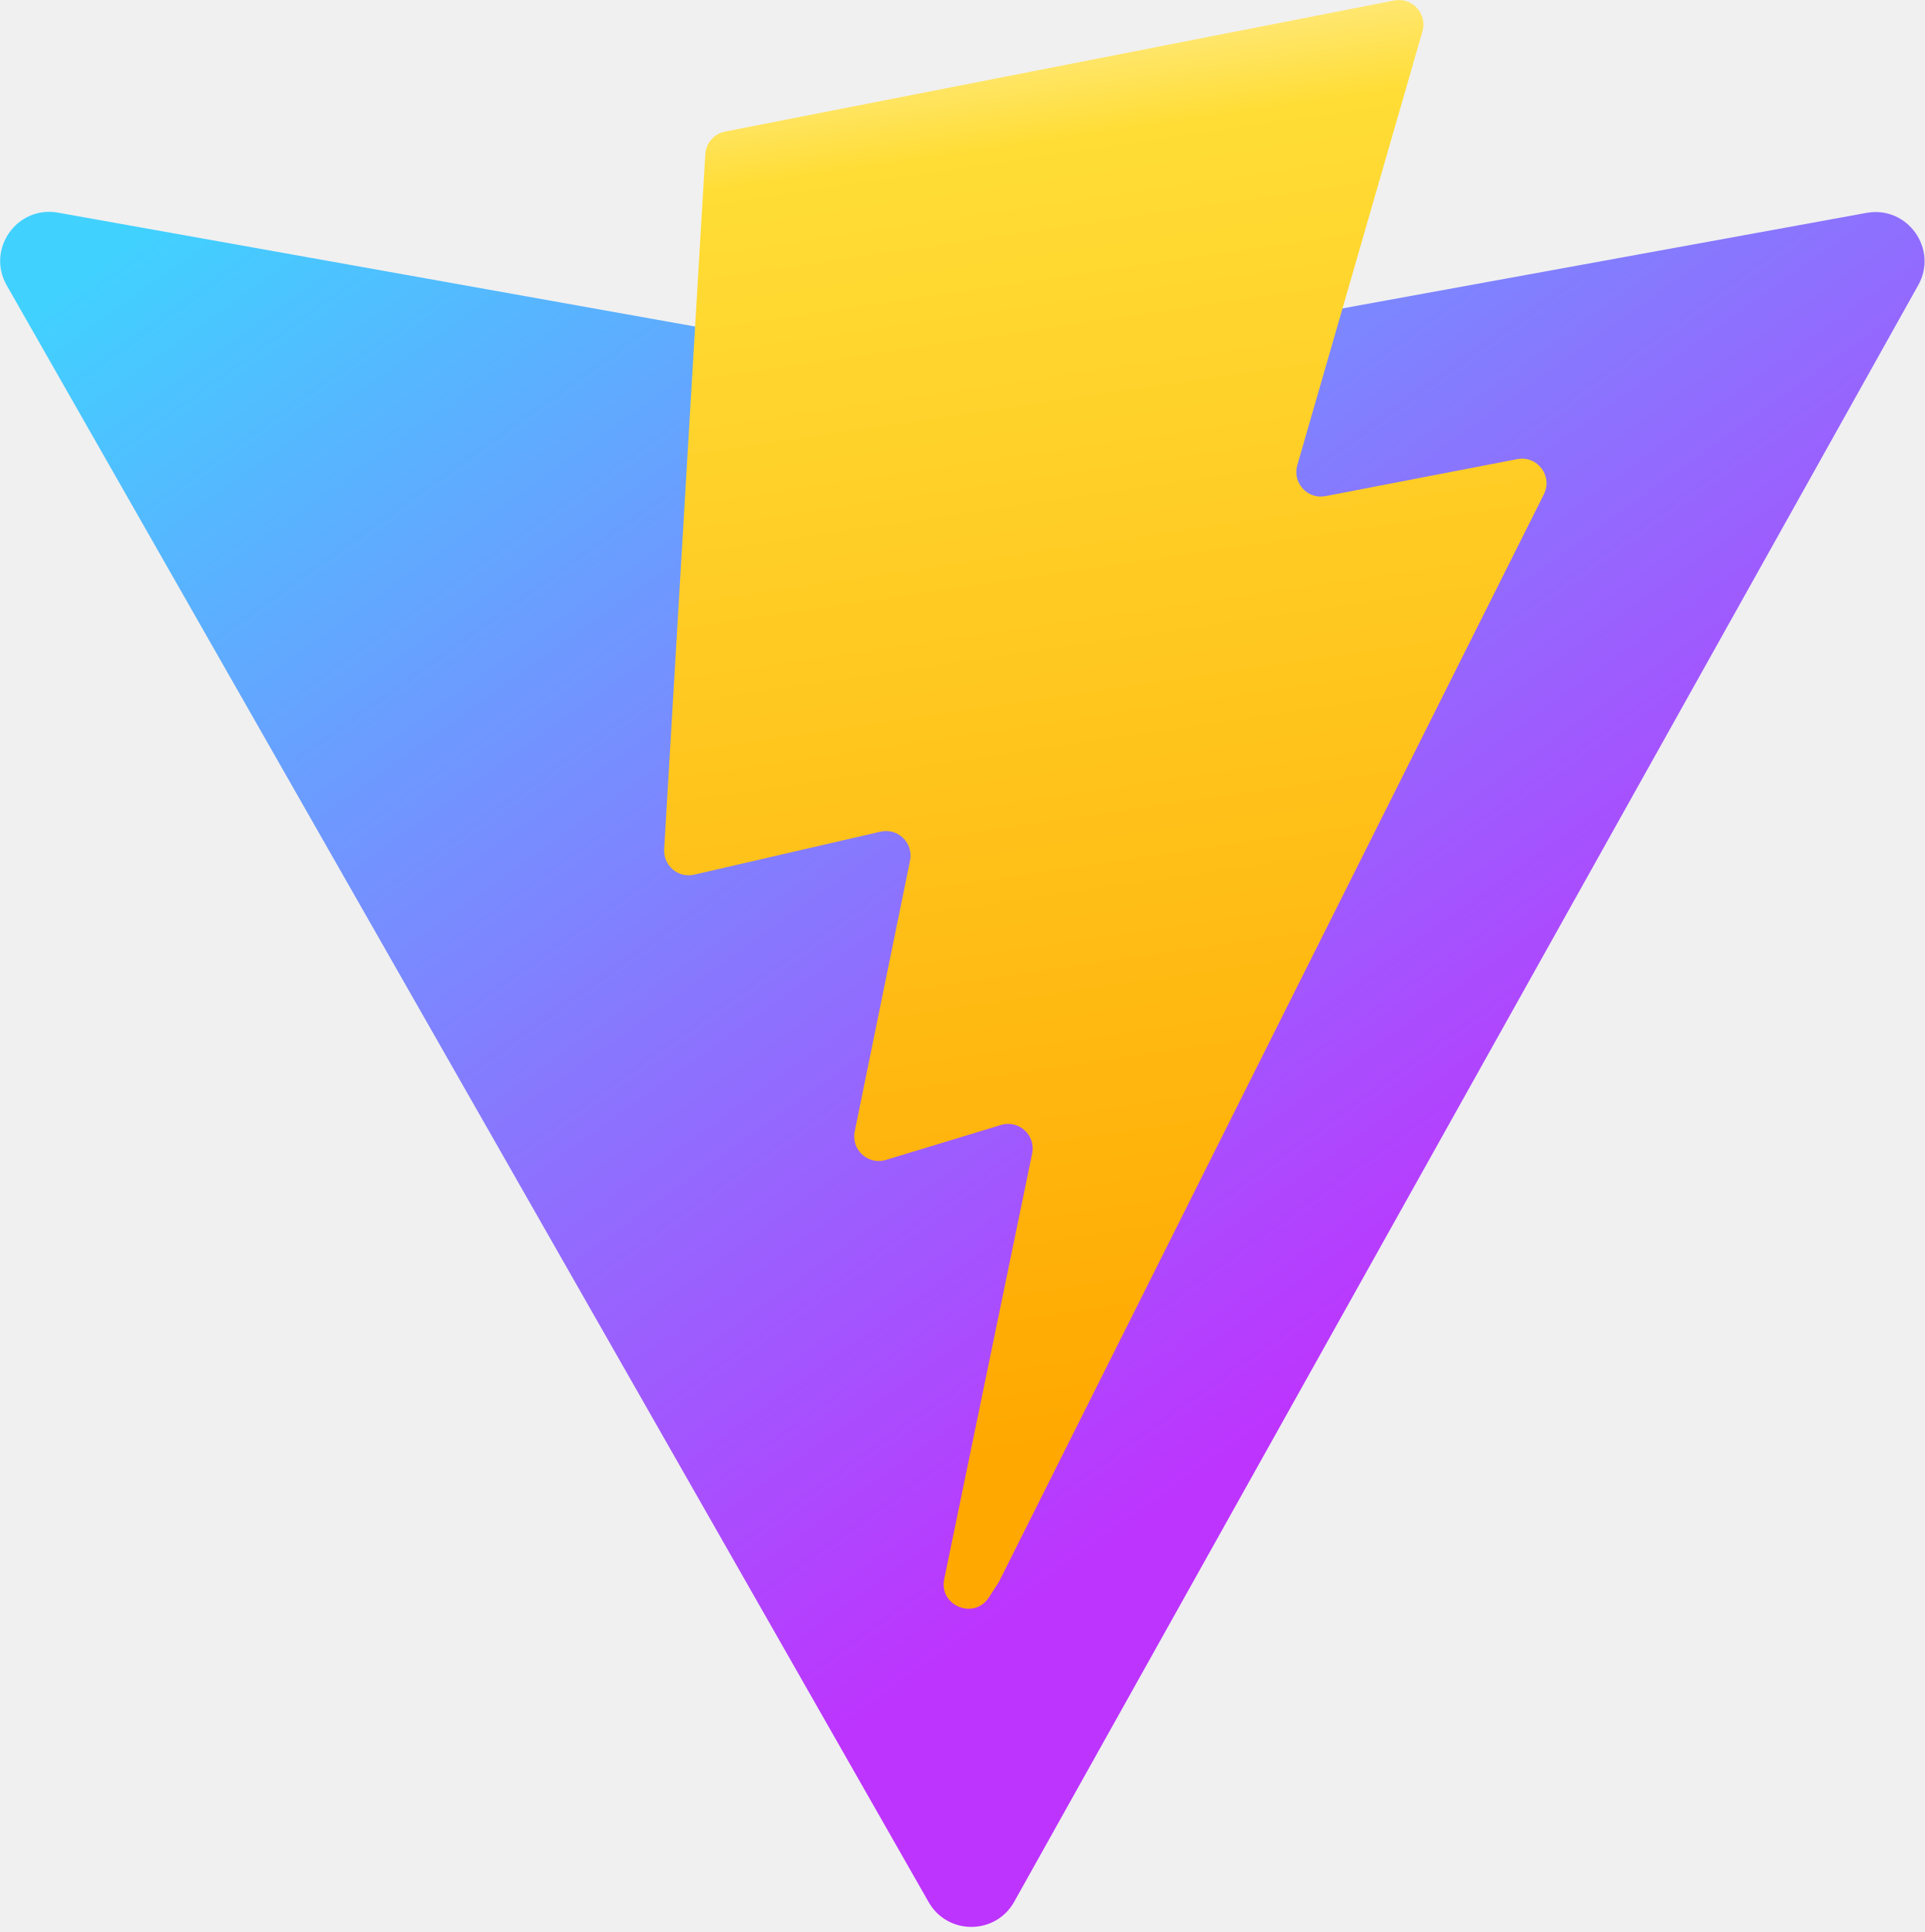
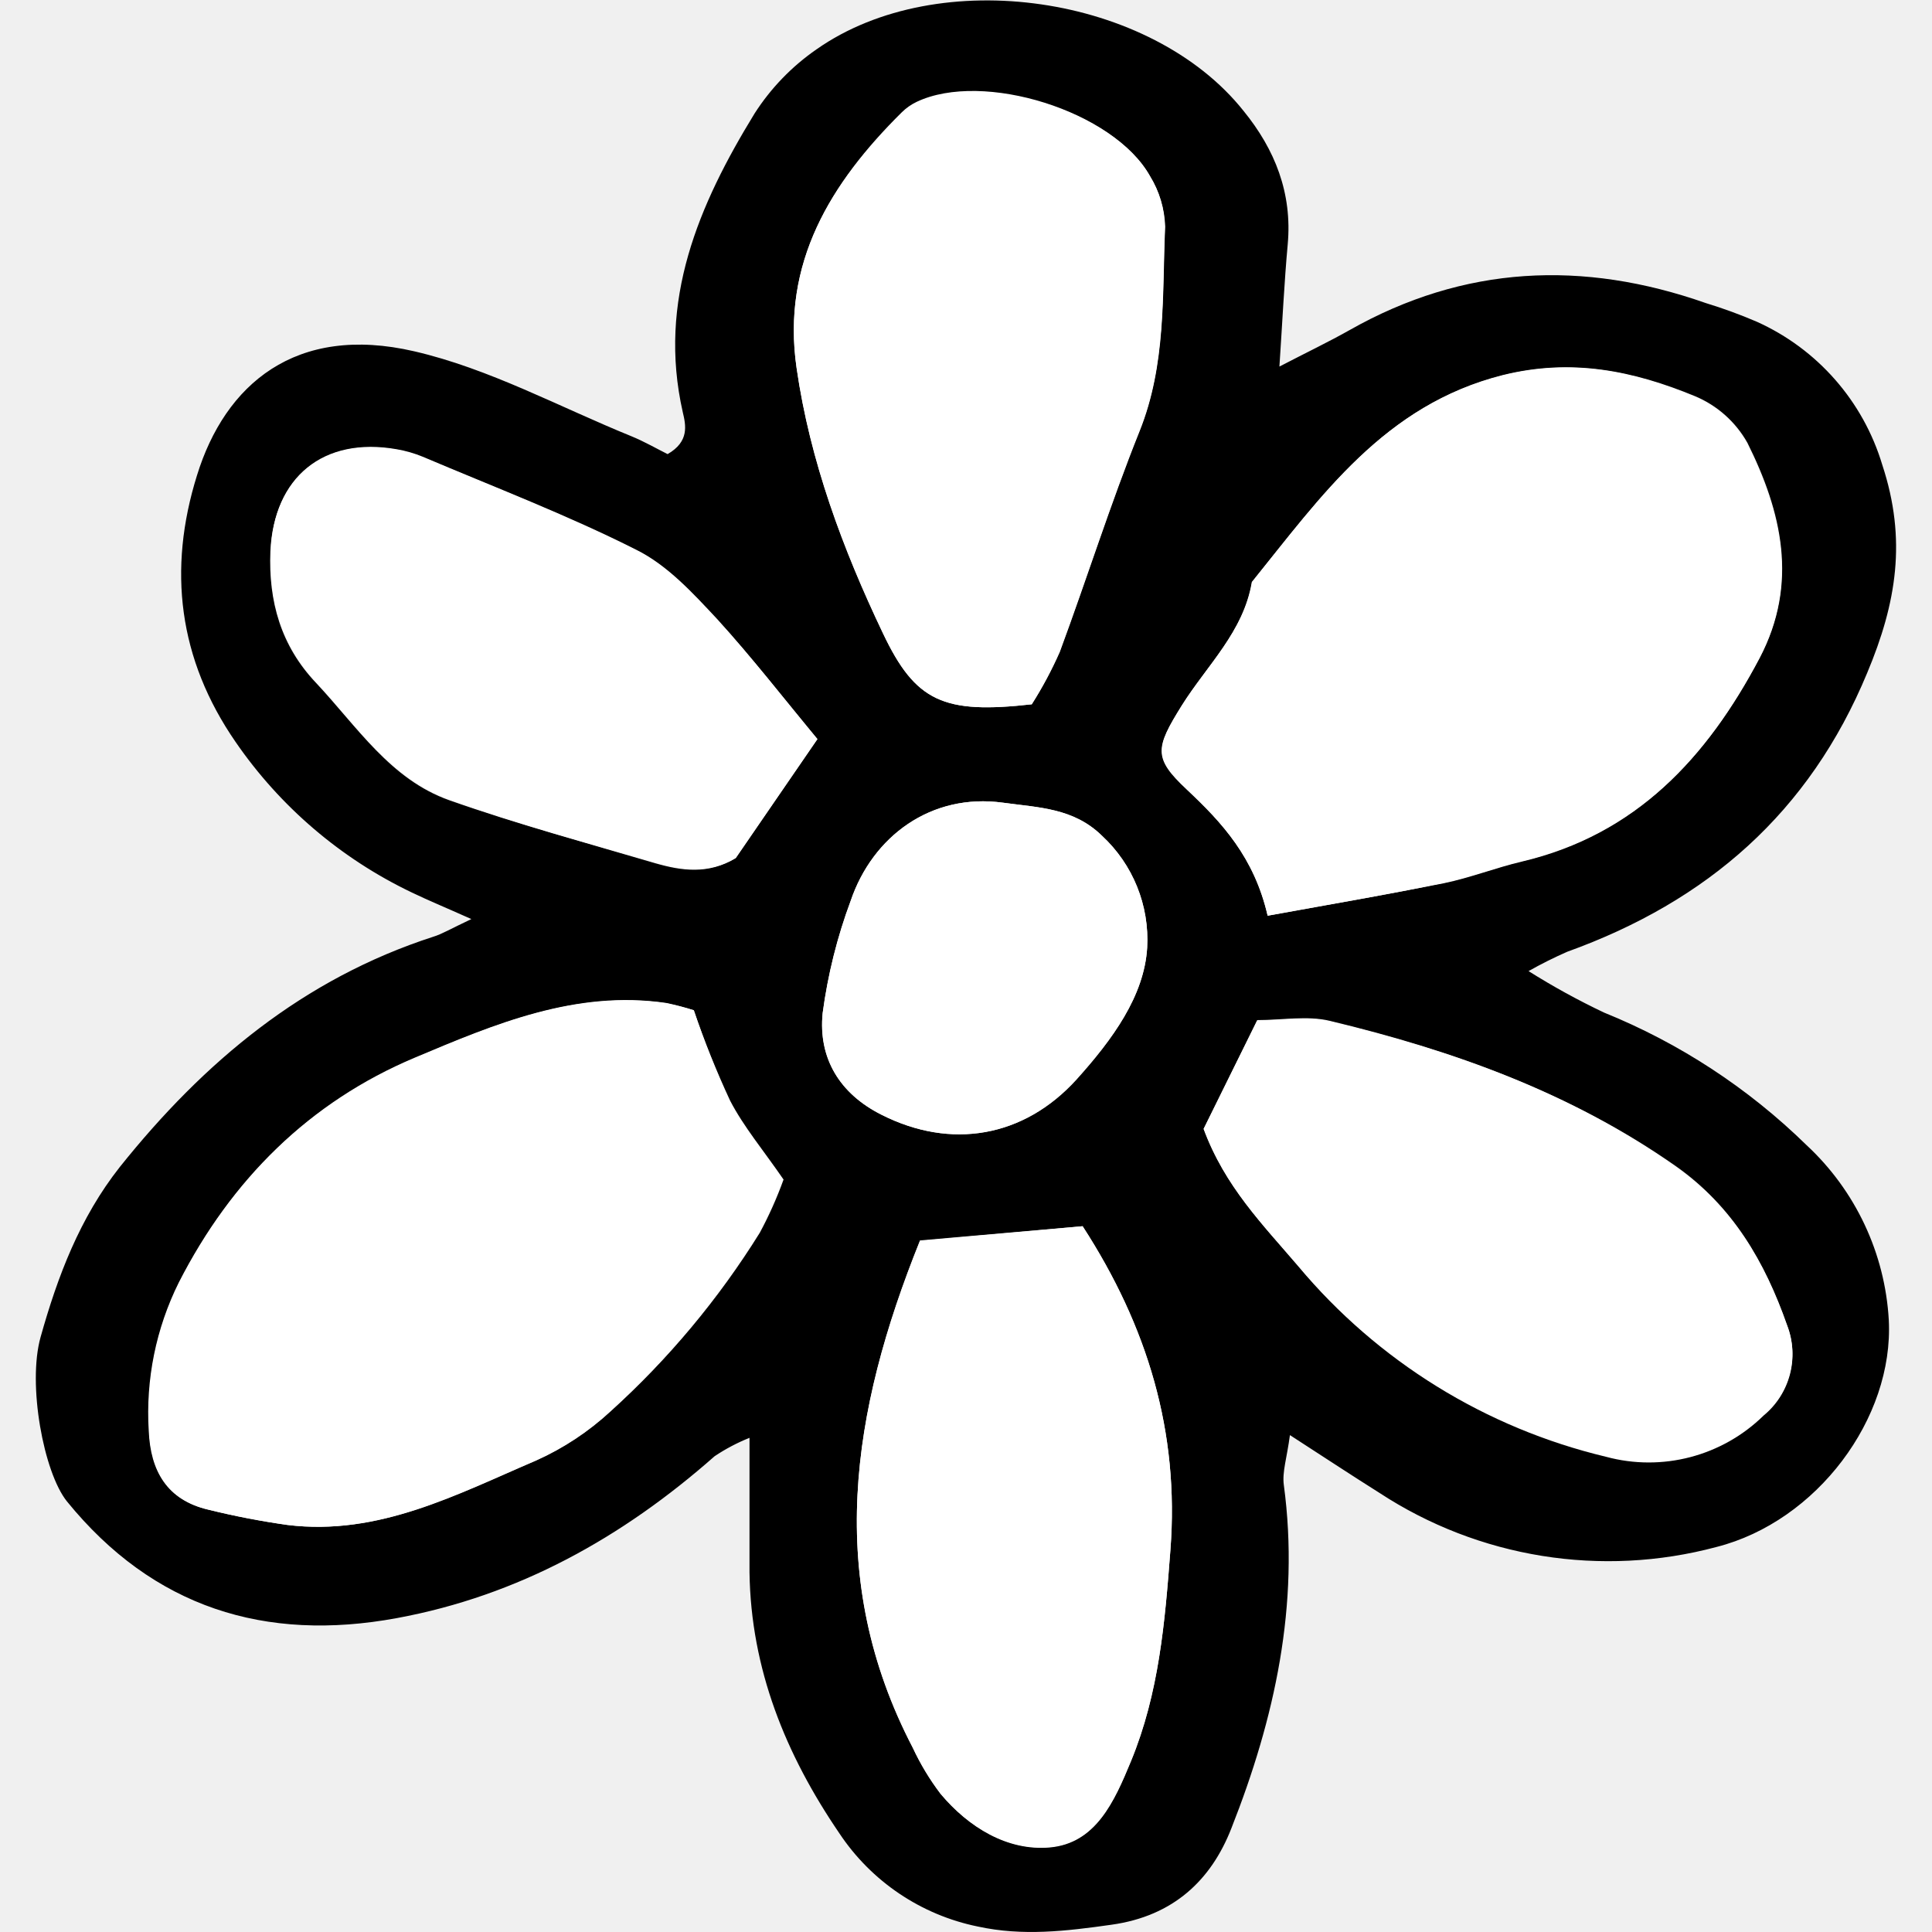
- <svg xmlns="http://www.w3.org/2000/svg" aria-hidden="true" role="img" class="iconify iconify--logos" width="31.88" height="32" preserveAspectRatio="xMidYMid meet" viewBox="0 0 256 257">
+ <svg xmlns="http://www.w3.org/2000/svg" width="800px" height="800px" viewBox="-3.41 0 183.79 183.79">
  <defs>
-     <linearGradient id="IconifyId1813088fe1fbc01fb466" x1="-.828%" x2="57.636%" y1="7.652%" y2="78.411%">
-       <stop offset="0%" stop-color="#41D1FF" />
-       <stop offset="100%" stop-color="#BD34FE" />
-     </linearGradient>
-     <linearGradient id="IconifyId1813088fe1fbc01fb467" x1="43.376%" x2="50.316%" y1="2.242%" y2="89.03%">
-       <stop offset="0%" stop-color="#FFEA83" />
-       <stop offset="8.333%" stop-color="#FFDD35" />
-       <stop offset="100%" stop-color="#FFA800" />
-     </linearGradient>
+     <style>.cls-1{fill:#ffffff;}</style>
  </defs>
-   <path fill="url(#IconifyId1813088fe1fbc01fb466)" d="M255.153 37.938L134.897 252.976c-2.483 4.44-8.862 4.466-11.382.048L.875 37.958c-2.746-4.814 1.371-10.646 6.827-9.67l120.385 21.517a6.537 6.537 0 0 0 2.322-.004l117.867-21.483c5.438-.991 9.574 4.796 6.877 9.62Z" />
-   <path fill="url(#IconifyId1813088fe1fbc01fb467)" d="M185.432.063L96.44 17.501a3.268 3.268 0 0 0-2.634 3.014l-5.474 92.456a3.268 3.268 0 0 0 3.997 3.378l24.777-5.718c2.318-.535 4.413 1.507 3.936 3.838l-7.361 36.047c-.495 2.426 1.782 4.5 4.151 3.78l15.304-4.649c2.372-.72 4.652 1.36 4.15 3.788l-11.698 56.621c-.732 3.542 3.979 5.473 5.943 2.437l1.313-2.028l72.516-144.72c1.215-2.423-.88-5.186-3.54-4.672l-25.505 4.922c-2.396.462-4.435-1.77-3.759-4.114l16.646-57.705c.677-2.35-1.37-4.583-3.769-4.113Z" />
+   <g id="Layer_2" data-name="Layer 2">
+     <g id="Layer_1-2" data-name="Layer 1">
+       <path d="M41.43,87.43c-2.62-1.17-4.18-1.81-5.69-2.54A42.67,42.67,0,0,1,19,70.58c-5.44-7.88-6.47-16.4-3.67-25.36C18,36.57,24.71,30.8,36,33.42c7.14,1.65,13.81,5.3,20.68,8.09,1.26.52,2.45,1.21,3.42,1.69,2.08-1.2,1.74-2.74,1.44-4-2.4-10.6,1.51-19.72,6.83-28.4a21.58,21.58,0,0,1,5.9-6.11c11.62-8.16,31.82-5.19,40.61,5.85,3,3.68,4.65,7.83,4.21,12.7-.33,3.63-.5,7.27-.79,11.63,2.68-1.39,4.71-2.36,6.66-3.46,10.9-6.18,22.22-6.68,33.9-2.58a47.34,47.34,0,0,1,4.84,1.77,21.79,21.79,0,0,1,11.95,13.62C178,51.34,177,57.36,174.22,64,168.71,77.31,159,85.74,145.68,90.54A41,41,0,0,0,142,92.38a68.91,68.91,0,0,0,7.17,3.94,59.43,59.43,0,0,1,19.27,12.61,24.61,24.61,0,0,1,7.83,16.65c.48,9.35-6.85,19.15-16.38,21.58a39.76,39.76,0,0,1-32.1-5.16c-2.59-1.63-5.14-3.31-8.49-5.48-.29,2.19-.75,3.51-.58,4.75,1.53,11.38-.87,22.23-5,32.68-1.91,4.88-5.49,8.33-11.41,9.15-4.3.61-8.42,1.1-12.7.17a20.8,20.8,0,0,1-13.18-8.88c-5.1-7.48-8.41-15.61-8.54-24.81,0-4,0-8,0-12.8a17.91,17.91,0,0,0-3.32,1.75c-8.76,7.73-18.67,13.27-30.23,15.4-12.51,2.31-23.17-1-31.38-11.1C.74,140.07-.81,131.7.45,127.2,2.07,121.42,4.18,115.84,8,111c8-10,17.45-17.89,29.81-21.89C38.63,88.86,39.36,88.41,41.43,87.43Zm75.75-.32c6.21-1.15,11.51-2,16.76-3.13,2.51-.52,4.92-1.47,7.42-2.06C152.23,79.35,159,72.05,164,62.57c3.71-7.09,2.08-13.9-1.18-20.45a10.26,10.26,0,0,0-5-4.44c-5.83-2.4-11.69-3.63-18.27-2-11.25,2.84-17.24,11.49-23.84,19.66-.79,4.72-4.27,7.92-6.66,11.73-2.55,4.09-2.73,5,.47,8C112.85,78.27,115.9,81.55,117.18,87.11Zm-54.59,9A26.55,26.55,0,0,0,60,95.44c-8.61-1.26-16.37,2-23.9,5.2-10,4.21-17.5,11.6-22.46,21.39a27.87,27.87,0,0,0-2.85,14.08c.16,3.83,1.74,6.6,5.68,7.51a74.77,74.77,0,0,0,7.51,1.45c8.66,1.06,16.09-2.91,23.64-6.14a26.18,26.18,0,0,0,7.05-4.66,79.58,79.58,0,0,0,14.2-17,37.55,37.55,0,0,0,2.26-5.06c-1.91-2.78-3.78-5-5.08-7.5A86.13,86.13,0,0,1,62.59,96.1ZM94.74,67a37.26,37.26,0,0,0,2.65-5c2.59-7,4.82-14.08,7.59-21,2.54-6.33,2.15-12.92,2.43-19.45A9.7,9.7,0,0,0,106,16.78c-3.45-6.18-15.87-10-22.19-7a5.15,5.15,0,0,0-1.42,1C75.6,17.39,70.92,25,72.37,35c1.28,8.86,4.39,17.19,8.21,25.22C83.68,66.77,86.36,67.94,94.74,67Zm16.35,40.39c2,5.47,5.63,9.12,9,13a54.73,54.73,0,0,0,29.26,18.11,15.59,15.59,0,0,0,15-3.92,7.53,7.53,0,0,0,2.24-8.54c-2.11-6-5.15-11.28-10.6-15.12-10-7-21.2-11-32.9-13.81-2.14-.51-4.5-.07-6.89-.07Zm-11.51,9.26L84.11,118c-6.57,16.3-9.06,32.17-.69,48.23a23.93,23.93,0,0,0,2.64,4.38c2.68,3.2,6.36,5.44,10.37,5.1,4.4-.38,6.16-4.35,7.75-8.2,2.67-6.48,3.23-13.23,3.75-20.08C108.79,136.23,105.76,126.19,99.58,116.65ZM74.35,70.31c-3.3-4-6.25-7.81-9.54-11.34C62.5,56.5,60,53.83,57.08,52.34c-6.58-3.32-13.51-6-20.31-8.85a11.73,11.73,0,0,0-2.46-.71c-6.92-1.24-11.68,2.69-12,9.66-.19,4.78,1,9,4.35,12.53,3.88,4.13,7.07,9.18,12.68,11.16,6.44,2.27,13.06,4.06,19.62,6,2.48.71,5,1.07,7.59-.48Zm31.37,19.84a13.48,13.48,0,0,0-4.3-10.65c-2.7-2.64-6-2.67-9.41-3.14-6.86-.94-12.41,3.21-14.49,9.32a49.37,49.37,0,0,0-2.67,10.69c-.45,4.29,1.62,7.66,5.59,9.67C87.05,109.39,94,108.21,99,102.7,102.43,98.88,105.44,94.75,105.72,90.15Z" />
+       <path class="cls-1" d="M117.18,87.11c-1.28-5.56-4.33-8.84-7.7-12-3.2-3-3-3.94-.47-8,2.39-3.81,5.87-7,6.66-11.73,6.6-8.17,12.59-16.82,23.84-19.66,6.58-1.65,12.44-.42,18.27,2a10.26,10.26,0,0,1,5,4.44c3.26,6.55,4.89,13.36,1.18,20.45-5,9.48-11.72,16.78-22.59,19.35-2.5.59-4.91,1.54-7.42,2.06C128.69,85.06,123.39,86,117.18,87.11Z" />
+       <path class="cls-1" d="M62.59,96.1A86.13,86.13,0,0,0,66,104.71c1.3,2.51,3.17,4.72,5.08,7.5a37.55,37.55,0,0,1-2.26,5.06,79.58,79.58,0,0,1-14.2,17,26.18,26.18,0,0,1-7.05,4.66c-7.55,3.23-15,7.2-23.64,6.14a74.77,74.77,0,0,1-7.51-1.45c-3.94-.91-5.52-3.68-5.68-7.51A27.87,27.87,0,0,1,13.6,122c5-9.79,12.44-17.18,22.46-21.39,7.53-3.17,15.29-6.46,23.9-5.2A26.55,26.55,0,0,1,62.59,96.1Z" />
+       <path class="cls-1" d="M94.74,67c-8.38.94-11.06-.23-14.16-6.76-3.82-8-6.93-16.36-8.21-25.22-1.45-10,3.23-17.63,10-24.33a5.15,5.15,0,0,1,1.42-1c6.32-3,18.74.87,22.19,7.05a9.7,9.7,0,0,1,1.45,4.83c-.28,6.53.11,13.12-2.43,19.45-2.77,6.9-5,14-7.59,21A37.26,37.26,0,0,1,94.74,67Z" />
+       <path class="cls-1" d="M111.09,107.39l5.09-10.31c2.39,0,4.75-.44,6.89.07C134.77,99.94,146,103.91,156,111c5.45,3.84,8.49,9.1,10.6,15.12a7.53,7.53,0,0,1-2.24,8.54,15.59,15.59,0,0,1-15,3.92,54.73,54.73,0,0,1-29.26-18.11C116.72,116.51,113.14,112.86,111.09,107.39Z" />
+       <path class="cls-1" d="M99.58,116.65c6.18,9.54,9.21,19.58,8.35,30.82-.52,6.85-1.08,13.6-3.75,20.08-1.59,3.85-3.35,7.82-7.75,8.2-4,.34-7.69-1.9-10.37-5.1a23.93,23.93,0,0,1-2.64-4.38c-8.37-16.06-5.88-31.93.69-48.23Z" />
+       <path class="cls-1" d="M74.35,70.31,66.6,81.61C64,83.16,61.49,82.8,59,82.09c-6.56-1.9-13.18-3.69-19.62-6-5.61-2-8.8-7-12.68-11.16-3.35-3.55-4.54-7.75-4.35-12.53.27-7,5-10.9,12-9.66a11.73,11.73,0,0,1,2.46.71c6.8,2.89,13.73,5.53,20.31,8.85,3,1.49,5.42,4.16,7.73,6.63C68.1,62.5,71.05,66.35,74.35,70.31Z" />
+       <path class="cls-1" d="M105.72,90.15c-.28,4.6-3.29,8.73-6.76,12.55-5,5.51-11.91,6.69-18.52,3.34-4-2-6-5.38-5.59-9.67a49.37,49.37,0,0,1,2.67-10.69C79.6,79.57,85.15,75.42,92,76.36c3.41.47,6.71.5,9.41,3.14A13.48,13.48,0,0,1,105.72,90.15Z" />
+     </g>
+   </g>
</svg>
